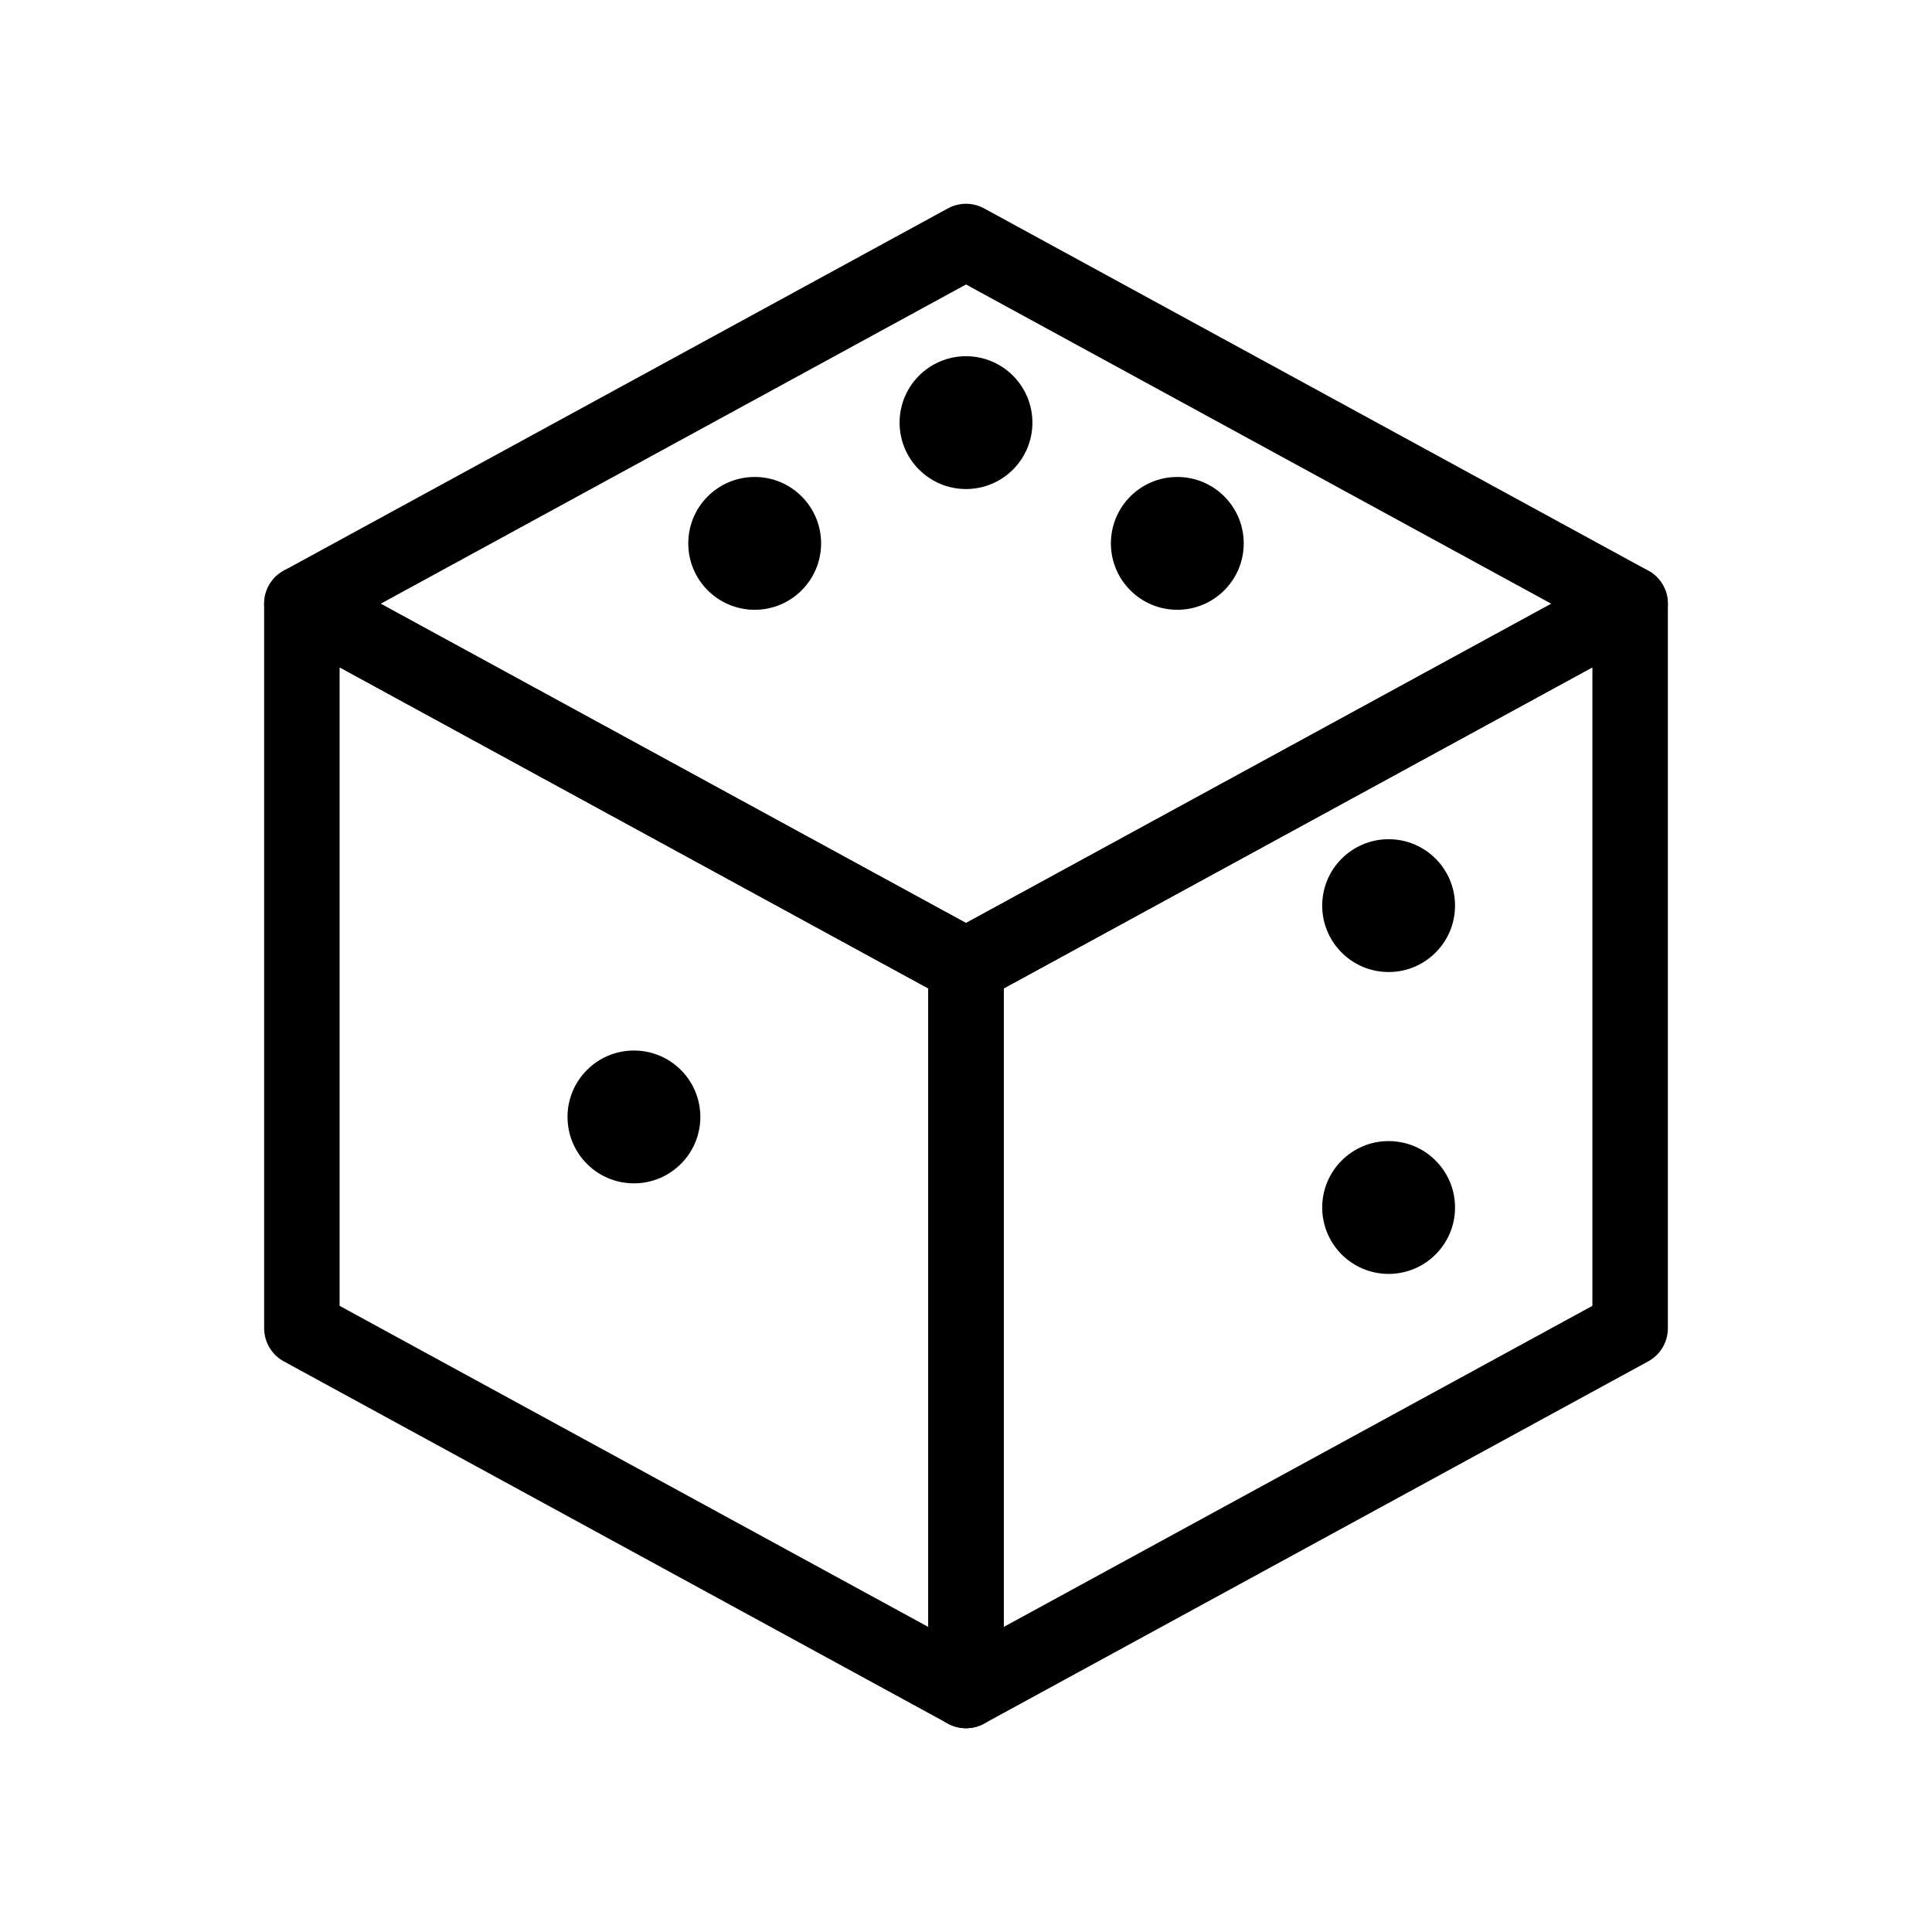
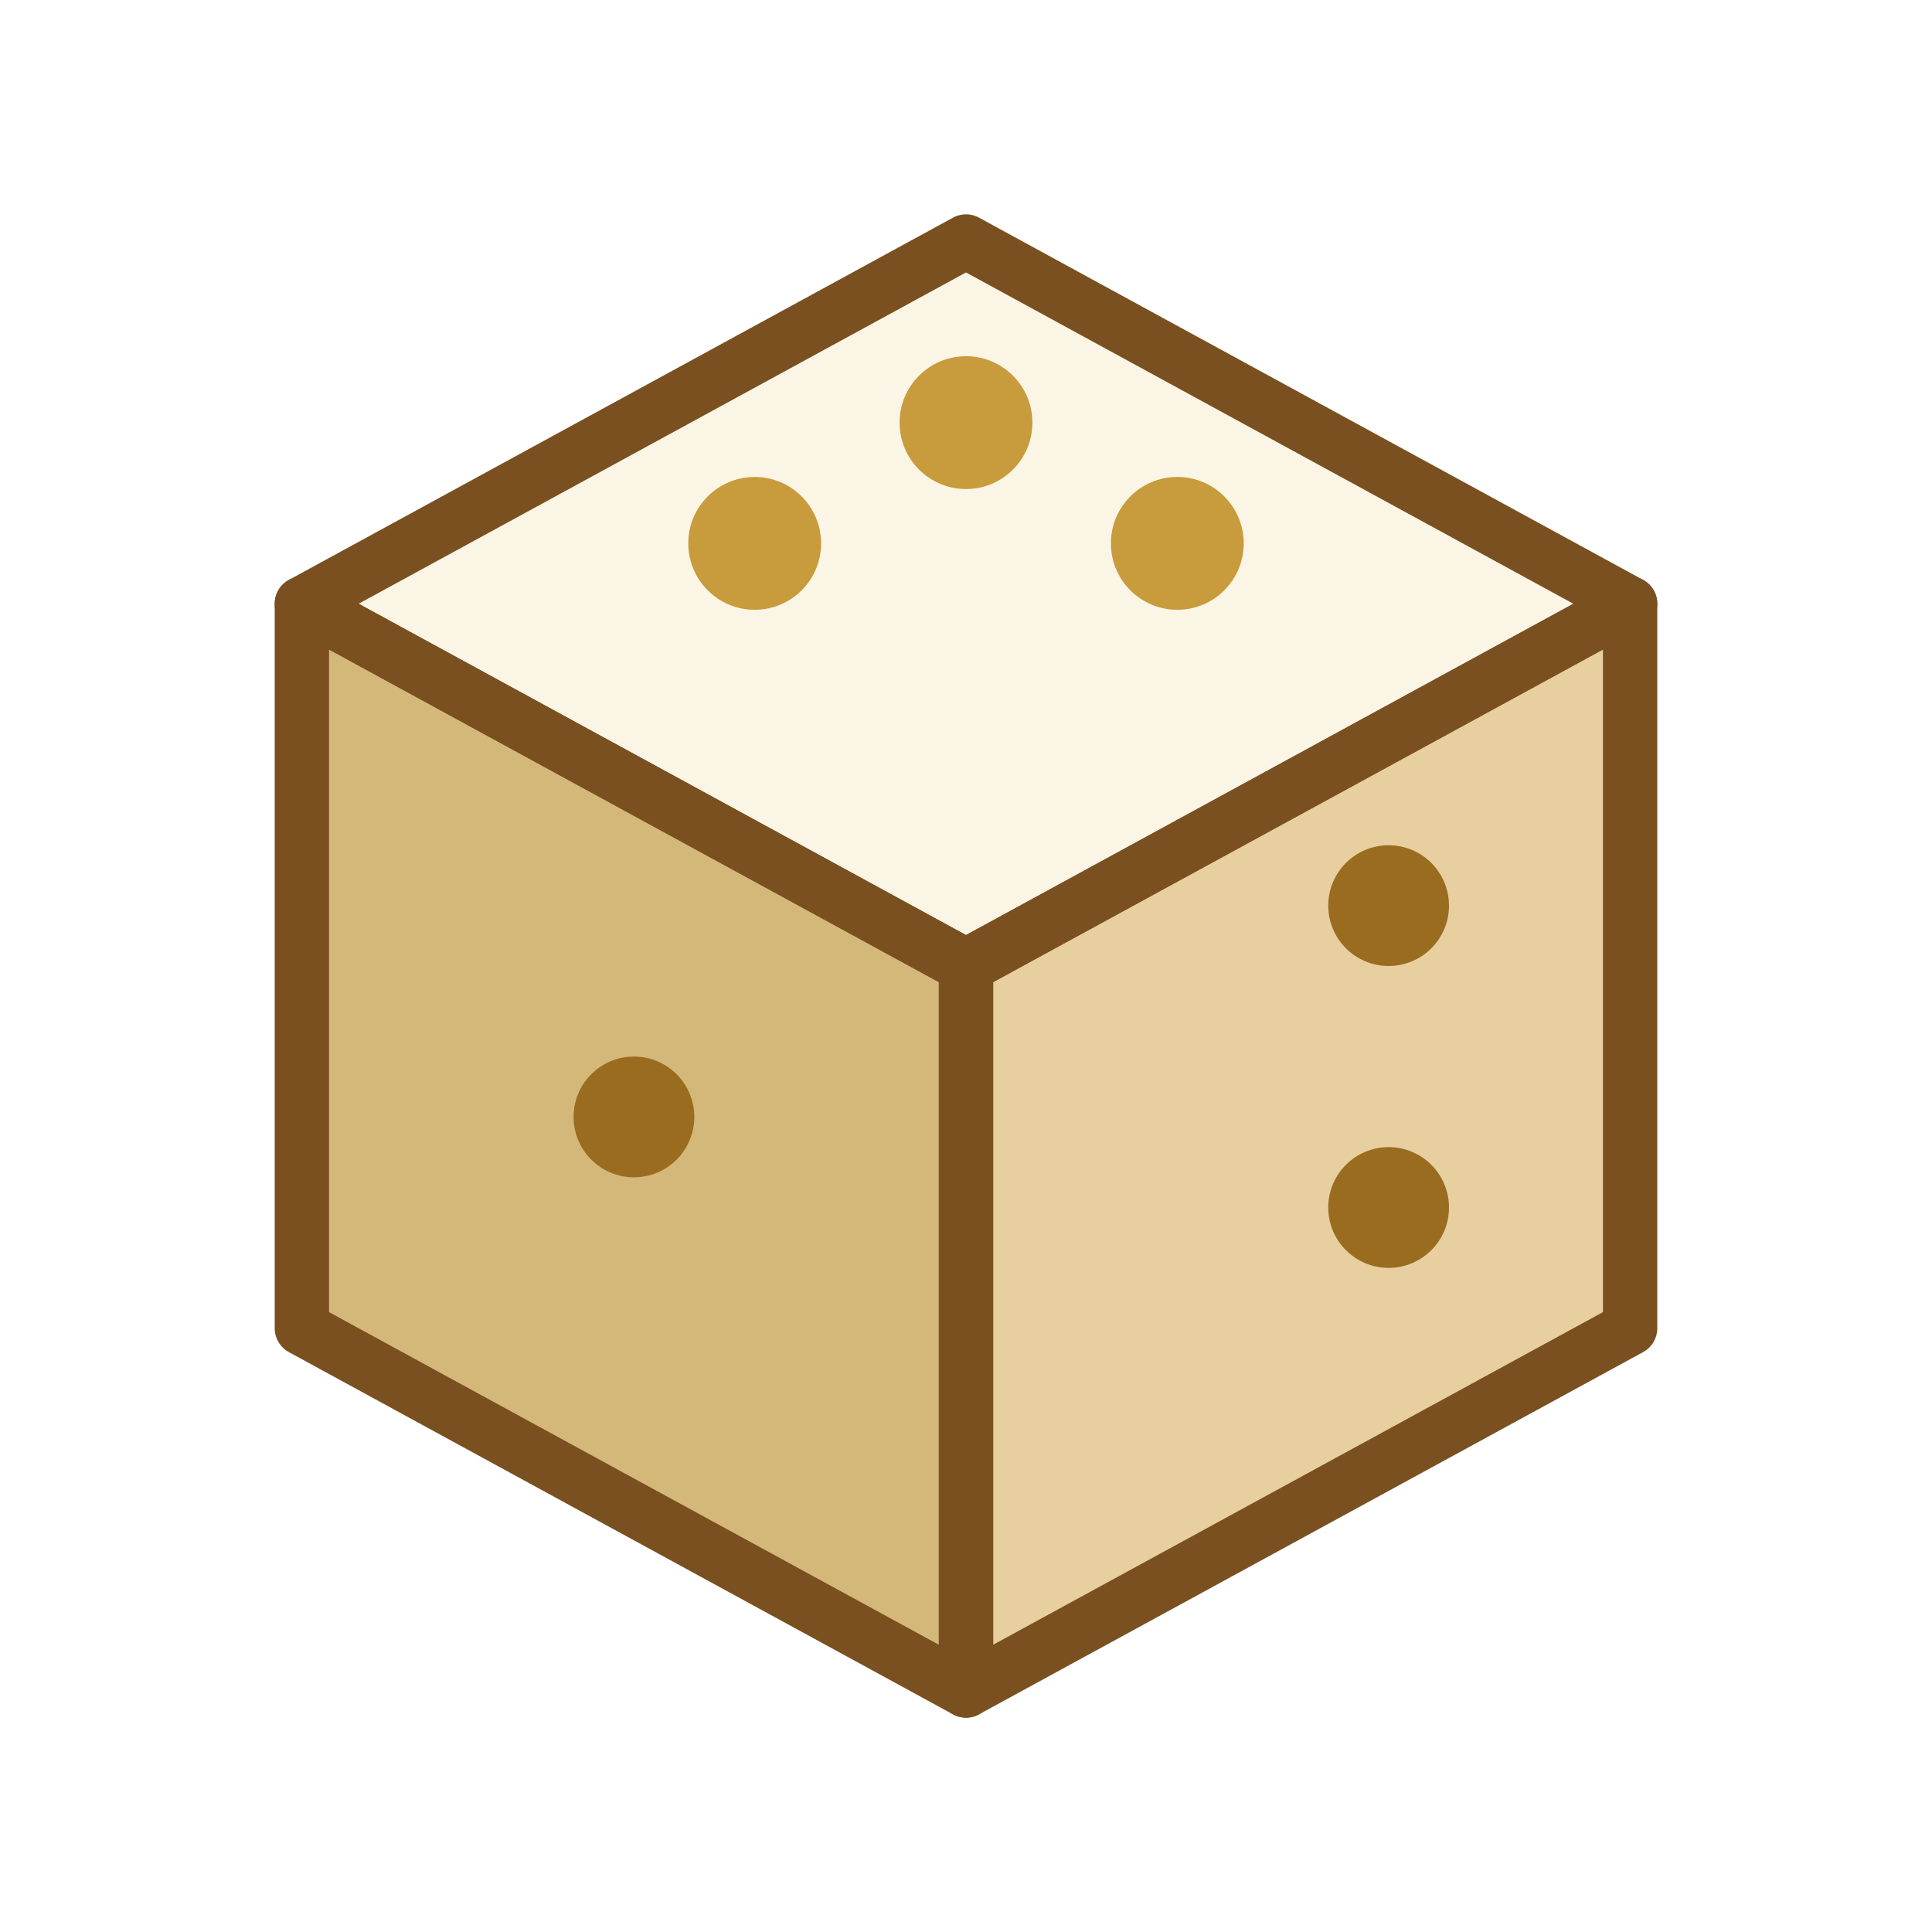
- <svg xmlns="http://www.w3.org/2000/svg" viewBox="0 0 64 64" fill="none" stroke="currentColor" stroke-linecap="round" stroke-linejoin="round">
-   <polygon points="32,8 54,20 32,32 10,20" stroke-width="2.5" fill="none" />
-   <polygon points="54,20 54,44 32,56 32,32" stroke-width="2.5" fill="none" />
-   <polygon points="10,20 32,32 32,56 10,44" stroke-width="2.5" fill="none" />
-   <circle cx="25" cy="18" r="2.2" fill="currentColor" stroke="none" />
-   <circle cx="32" cy="14" r="2.2" fill="currentColor" stroke="none" />
-   <circle cx="39" cy="18" r="2.2" fill="currentColor" stroke="none" />
-   <circle cx="46" cy="30" r="2.2" fill="currentColor" stroke="none" />
-   <circle cx="46" cy="40" r="2.2" fill="currentColor" stroke="none" />
-   <circle cx="21" cy="37" r="2.2" fill="currentColor" stroke="none" />
+ <svg xmlns="http://www.w3.org/2000/svg" viewBox="0 0 64 64">
+   <polygon points="10,20 32,32 32,56 10,44" fill="#d4b87a" />
+   <polygon points="54,20 54,44 32,56 32,32" fill="#e8cfa0" />
+   <polygon points="32,8 54,20 32,32 10,20" fill="#FBF5E6" />
+   <polygon points="32,8 54,20 32,32 10,20" fill="none" stroke="#7a5020" stroke-width="1.8" stroke-linejoin="round" />
+   <polygon points="54,20 54,44 32,56 32,32" fill="none" stroke="#7a5020" stroke-width="1.8" stroke-linejoin="round" />
+   <polygon points="10,20 32,32 32,56 10,44" fill="none" stroke="#7a5020" stroke-width="1.8" stroke-linejoin="round" />
+   <circle cx="25" cy="18" r="2.2" fill="#C89B3C" />
+   <circle cx="32" cy="14" r="2.2" fill="#C89B3C" />
+   <circle cx="39" cy="18" r="2.2" fill="#C89B3C" />
+   <circle cx="46" cy="30" r="2" fill="#9a6c20" />
+   <circle cx="46" cy="40" r="2" fill="#9a6c20" />
+   <circle cx="21" cy="37" r="2" fill="#9a6c20" />
</svg>
